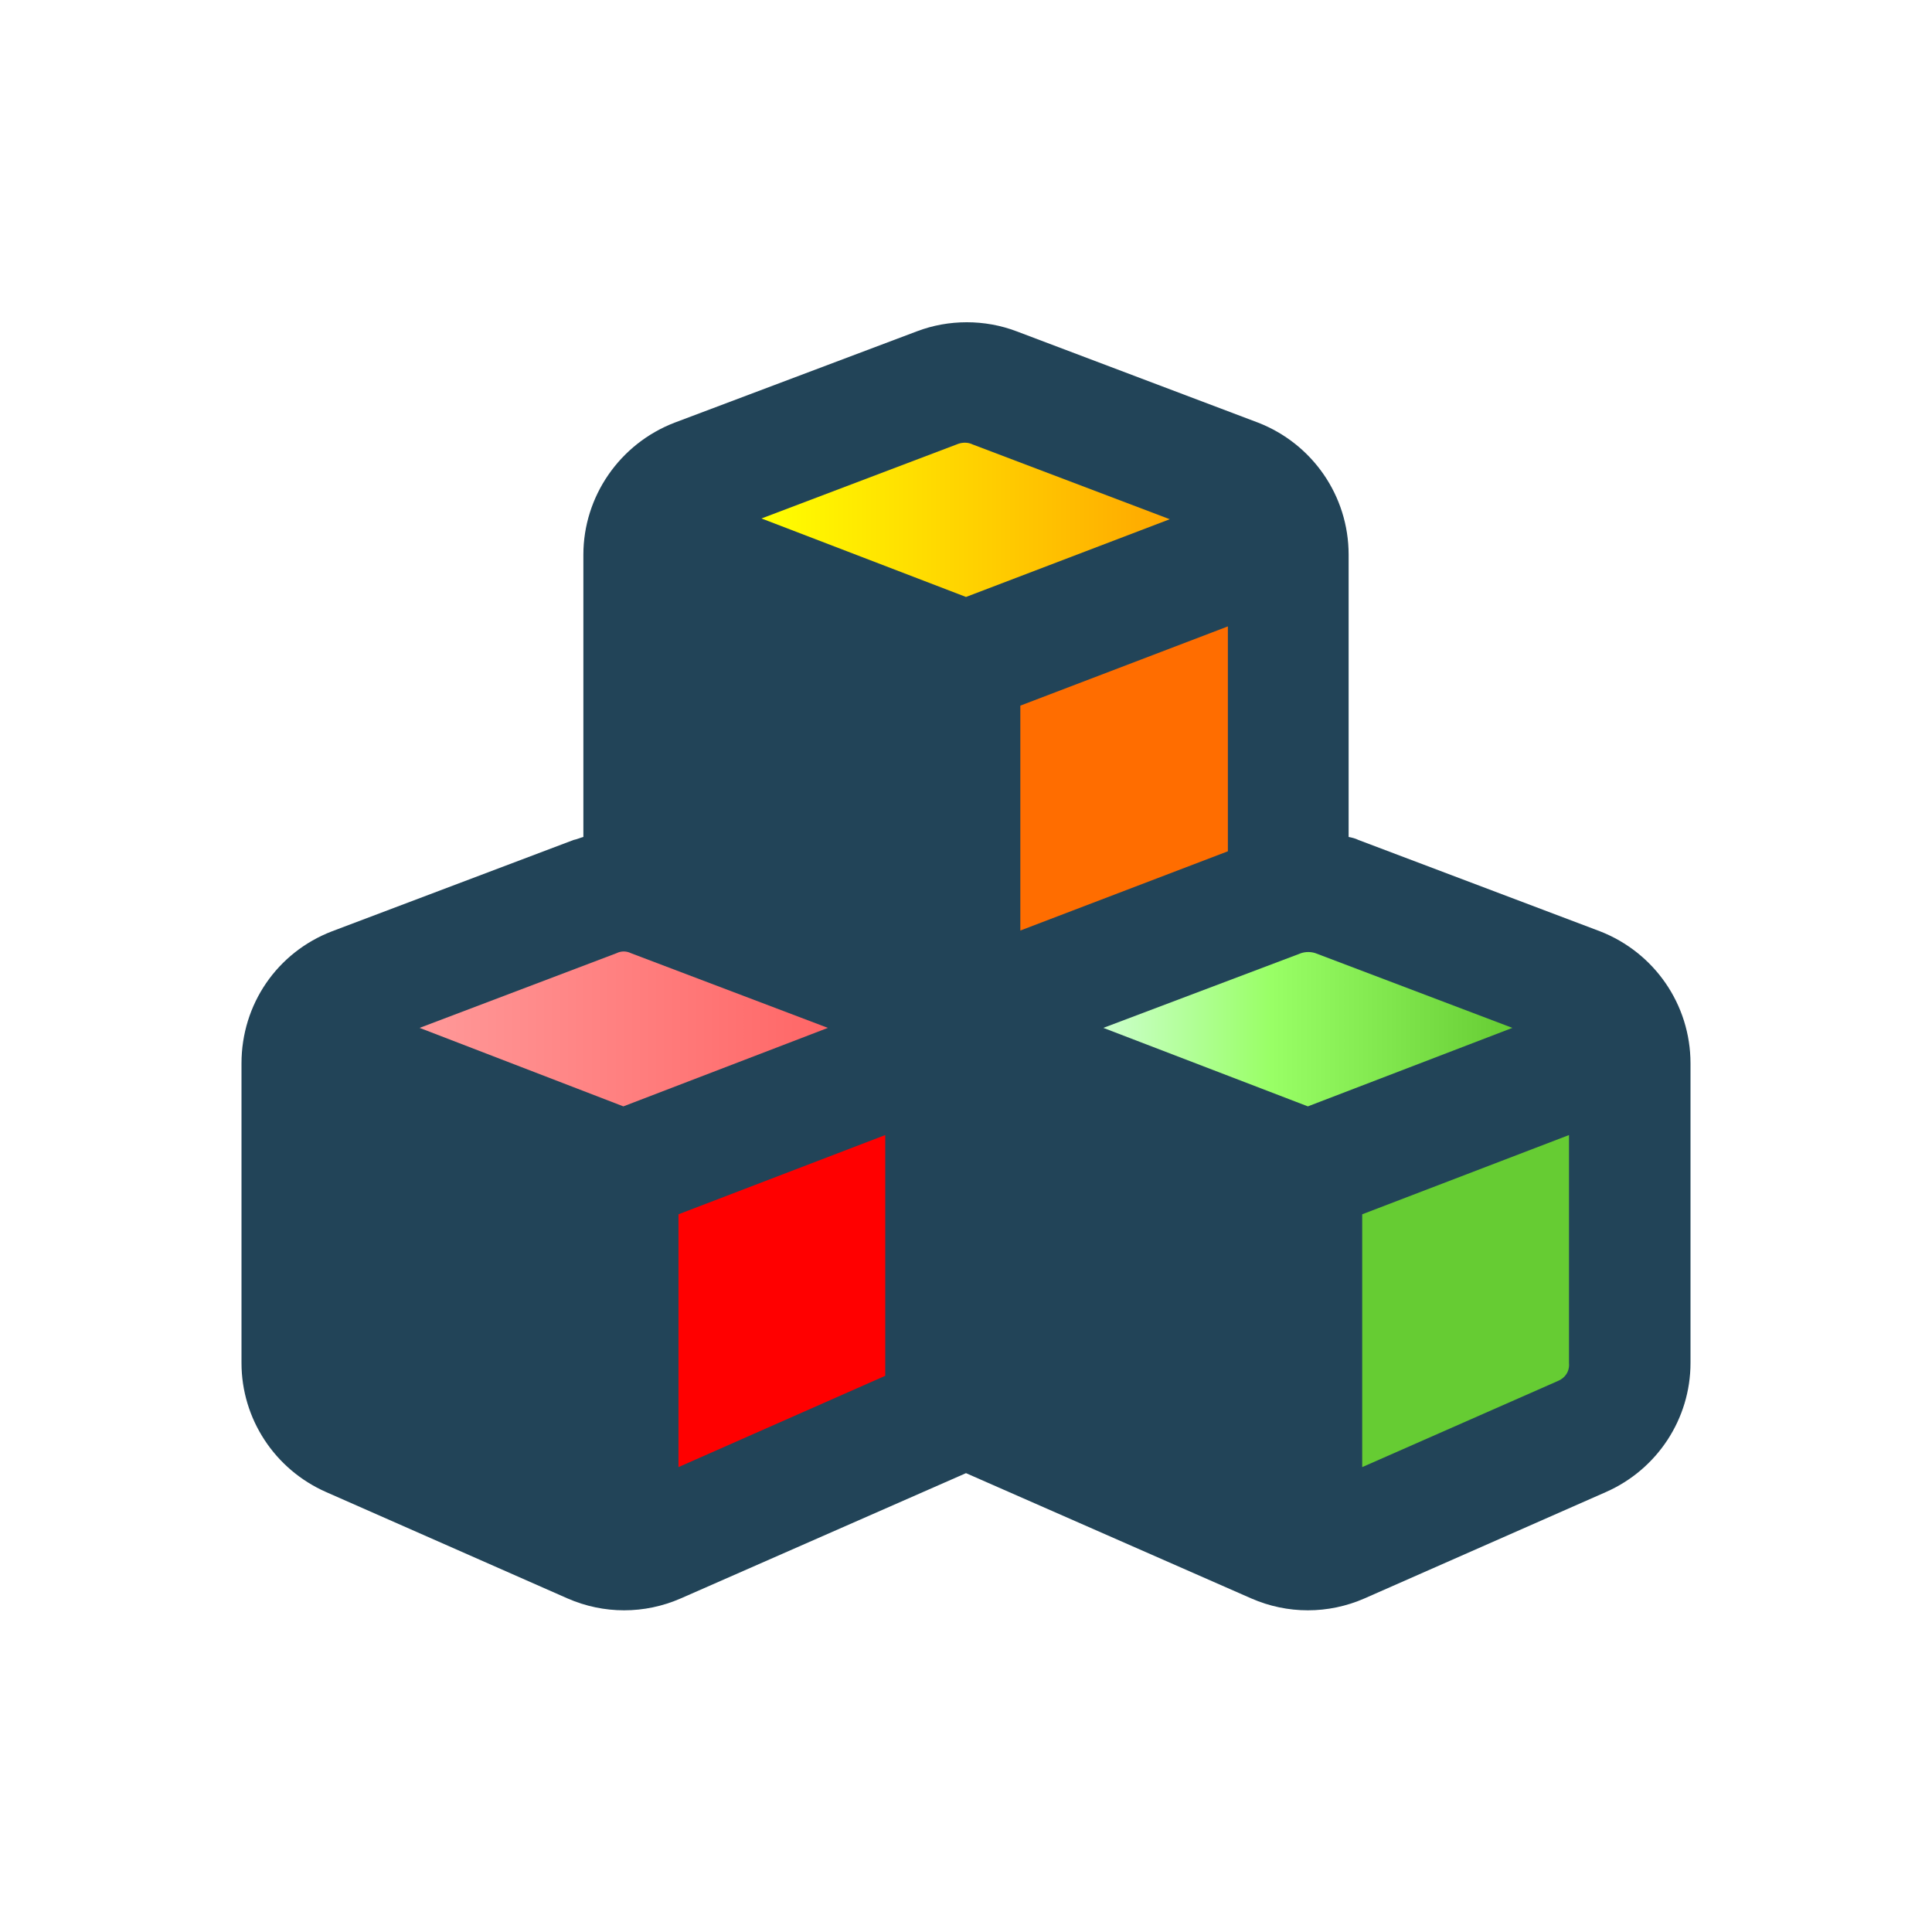
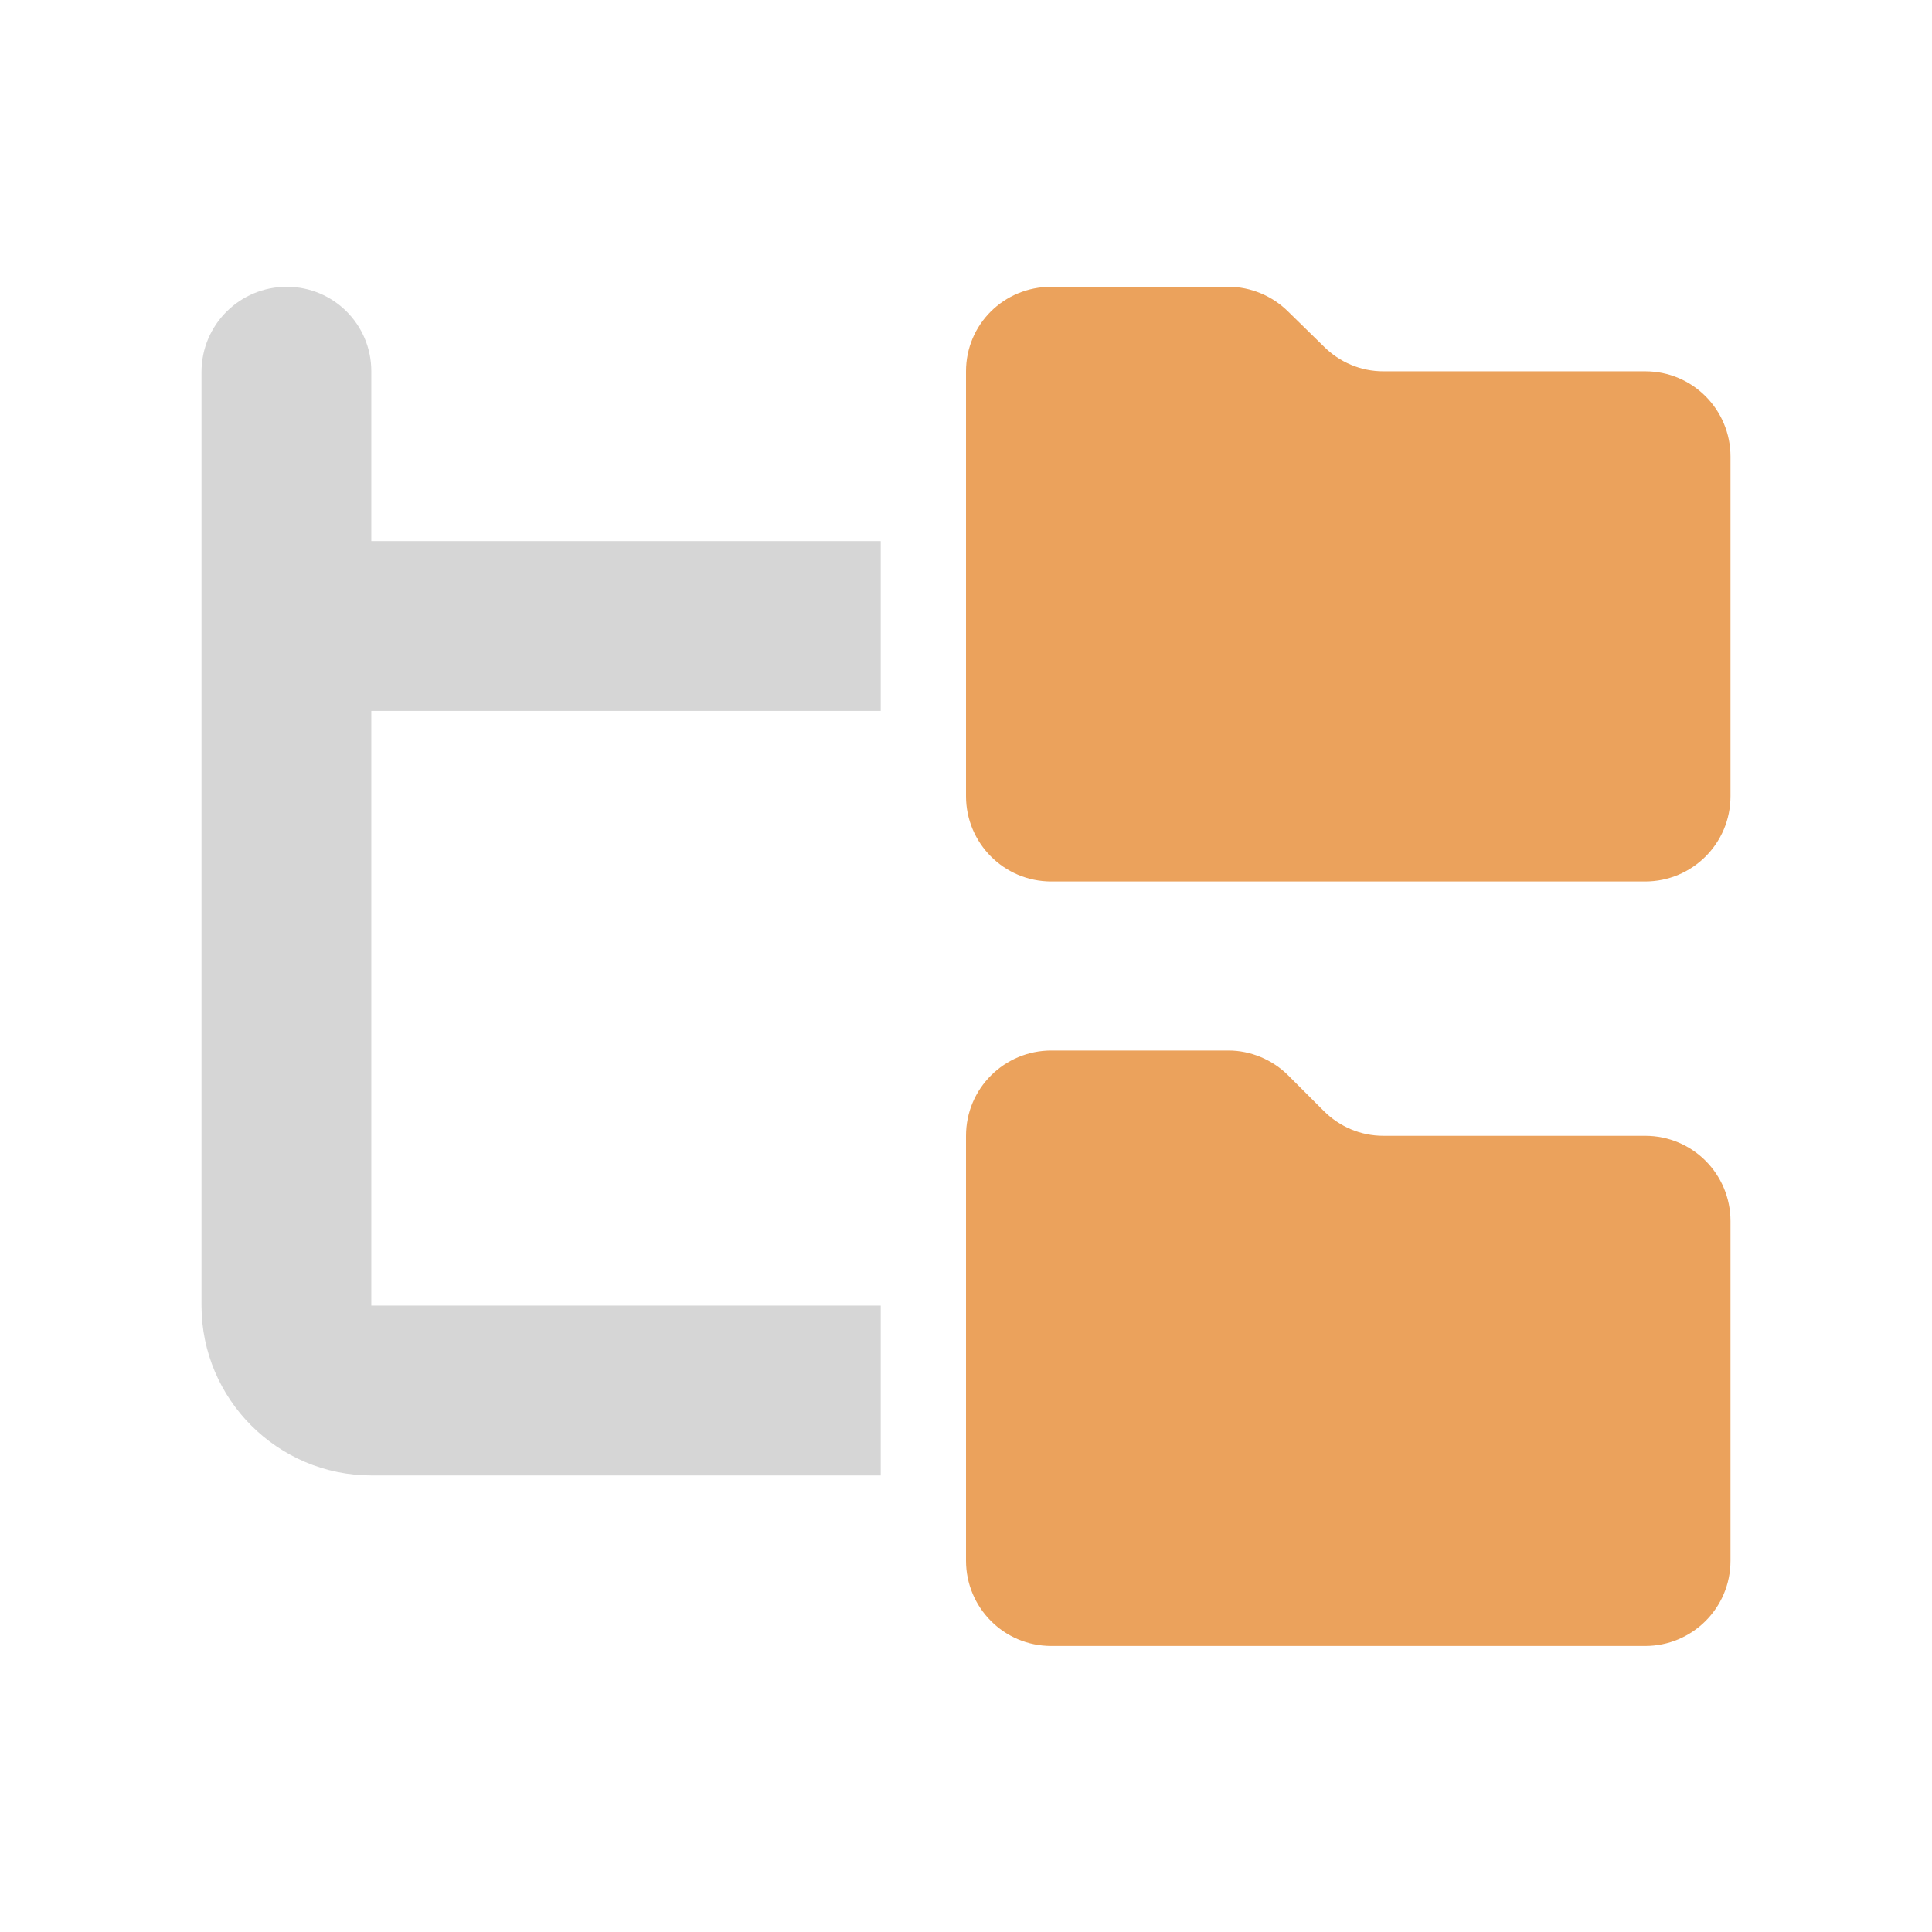
<svg xmlns="http://www.w3.org/2000/svg" version="1.1" id="Layer_1" x="0px" y="0px" viewBox="0 0 256 256" style="enable-background:new 0 0 256 256;" xml:space="preserve">
  <style type="text/css">
- 	.st0{fill:#224458;}
- 	.st1{fill:url(#SVGID_1_);}
- 	.st2{fill:#FF6D00;}
- 	.st3{fill:url(#SVGID_00000006704708202107011110000018036488603824729015_);}
- 	.st4{fill:#FF0000;}
- 	.st5{fill:url(#SVGID_00000177450438572165864650000006387967596741359266_);}
- 	.st6{fill:#66CC33;}
+ 	.st0{fill:#D6D6D6;}
+ 	.st1{fill:#EBA25C;}
</style>
-   <path class="st0" d="M77.3,73.5v37.4c-0.4,0.1-0.8,0.3-1.3,0.4l-32,12.1c-7.3,2.8-12,9.7-12,17.5v39.7c0,7.4,4.4,14.1,11.2,17.1  l32,14.1c4.8,2.1,10.2,2.1,15,0l37.8-16.6l37.8,16.6c4.8,2.1,10.2,2.1,15,0l32-14.1c6.8-3,11.2-9.7,11.2-17.1v-39.7  c0-7.8-4.8-14.7-12-17.5l-32-12.1c-0.4-0.2-0.8-0.3-1.3-0.4V73.5c0-7.8-4.8-14.7-12-17.5l-32-12.1c-4.2-1.6-9-1.6-13.2,0L89.4,56  C82.1,58.8,77.3,65.8,77.3,73.5z" />
-   <linearGradient id="SVGID_1_" gradientUnits="userSpaceOnUse" x1="100.946" y1="68.899" x2="155.019" y2="68.899">
-     <stop offset="0" style="stop-color:#FFFF00" />
-     <stop offset="1" style="stop-color:#FFA700" />
-   </linearGradient>
-   <path class="st1" d="M128.9,58.9l26.1,9.9l-27,10.3l-27.1-10.4l26.1-9.9C127.6,58.6,128.3,58.6,128.9,58.9L128.9,58.9z" />
-   <polygon class="st2" points="162.7,112.8 135.2,123.3 135.2,93.5 162.7,83 " />
-   <linearGradient id="SVGID_00000038405505844867746990000011807370552422973340_" gradientUnits="userSpaceOnUse" x1="55.619" y1="136.322" x2="109.692" y2="136.322">
-     <stop offset="0" style="stop-color:#FF9999" />
-     <stop offset="1" style="stop-color:#FF6666" />
-   </linearGradient>
-   <path style="fill:url(#SVGID_00000038405505844867746990000011807370552422973340_);" d="M83.6,126.3l26.1,9.9l-27.1,10.4l-27-10.4  l26.1-9.9C82.3,126,83,126,83.6,126.3z" />
-   <polygon class="st4" points="89.9,194.4 89.9,160.9 117.3,150.4 117.3,182.3 89.9,194.4 " />
-   <linearGradient id="SVGID_00000072986558879030627730000003157697270932686998_" gradientUnits="userSpaceOnUse" x1="146.237" y1="136.322" x2="200.345" y2="136.322">
-     <stop offset="0" style="stop-color:#CCFFCC" />
-     <stop offset="0.41" style="stop-color:#99FF66" />
-     <stop offset="1" style="stop-color:#66CC33" />
-   </linearGradient>
-   <path style="fill:url(#SVGID_00000072986558879030627730000003157697270932686998_);" d="M172.4,126.3c0.6-0.2,1.3-0.2,1.9,0  l26.1,9.9l-27.1,10.4l-27.1-10.4L172.4,126.3L172.4,126.3z" />
-   <path class="st6" d="M206.4,183l-25.9,11.4v-33.5l27.4-10.5v30.2C208,181.7,207.4,182.6,206.4,183L206.4,183z" />
+   <path class="st0" d="M49.2,49.2C49.2,43,44.2,38,38,38s-11.3,5-11.3,11.3V83v90c0,12.4,10.1,22.5,22.5,22.5h67.5V173H49.2V94.2h67.5  V71.7H49.2V49.2z" />
+   <path class="st1" d="M128,105.5c0,6.2,5,11.3,11.3,11.3H218c6.2,0,11.3-5,11.3-11.3v-45c0-6.2-5-11.3-11.3-11.3h-34.7  c-3,0-5.8-1.2-7.9-3.3l-4.7-4.6c-2.1-2.1-5-3.3-7.9-3.3h-23.5C133,38,128,43,128,49.2V105.5z" />
+   <path class="st1" d="M128,206.8c0,6.2,5,11.3,11.3,11.3H218c6.2,0,11.3-5,11.3-11.3v-45c0-6.2-5-11.3-11.3-11.3h-34.7  c-3,0-5.8-1.2-7.9-3.3l-4.7-4.7c-2.1-2.1-5-3.3-7.9-3.3h-23.5c-6.2,0-11.3,5-11.3,11.3V206.8z" />
</svg>
